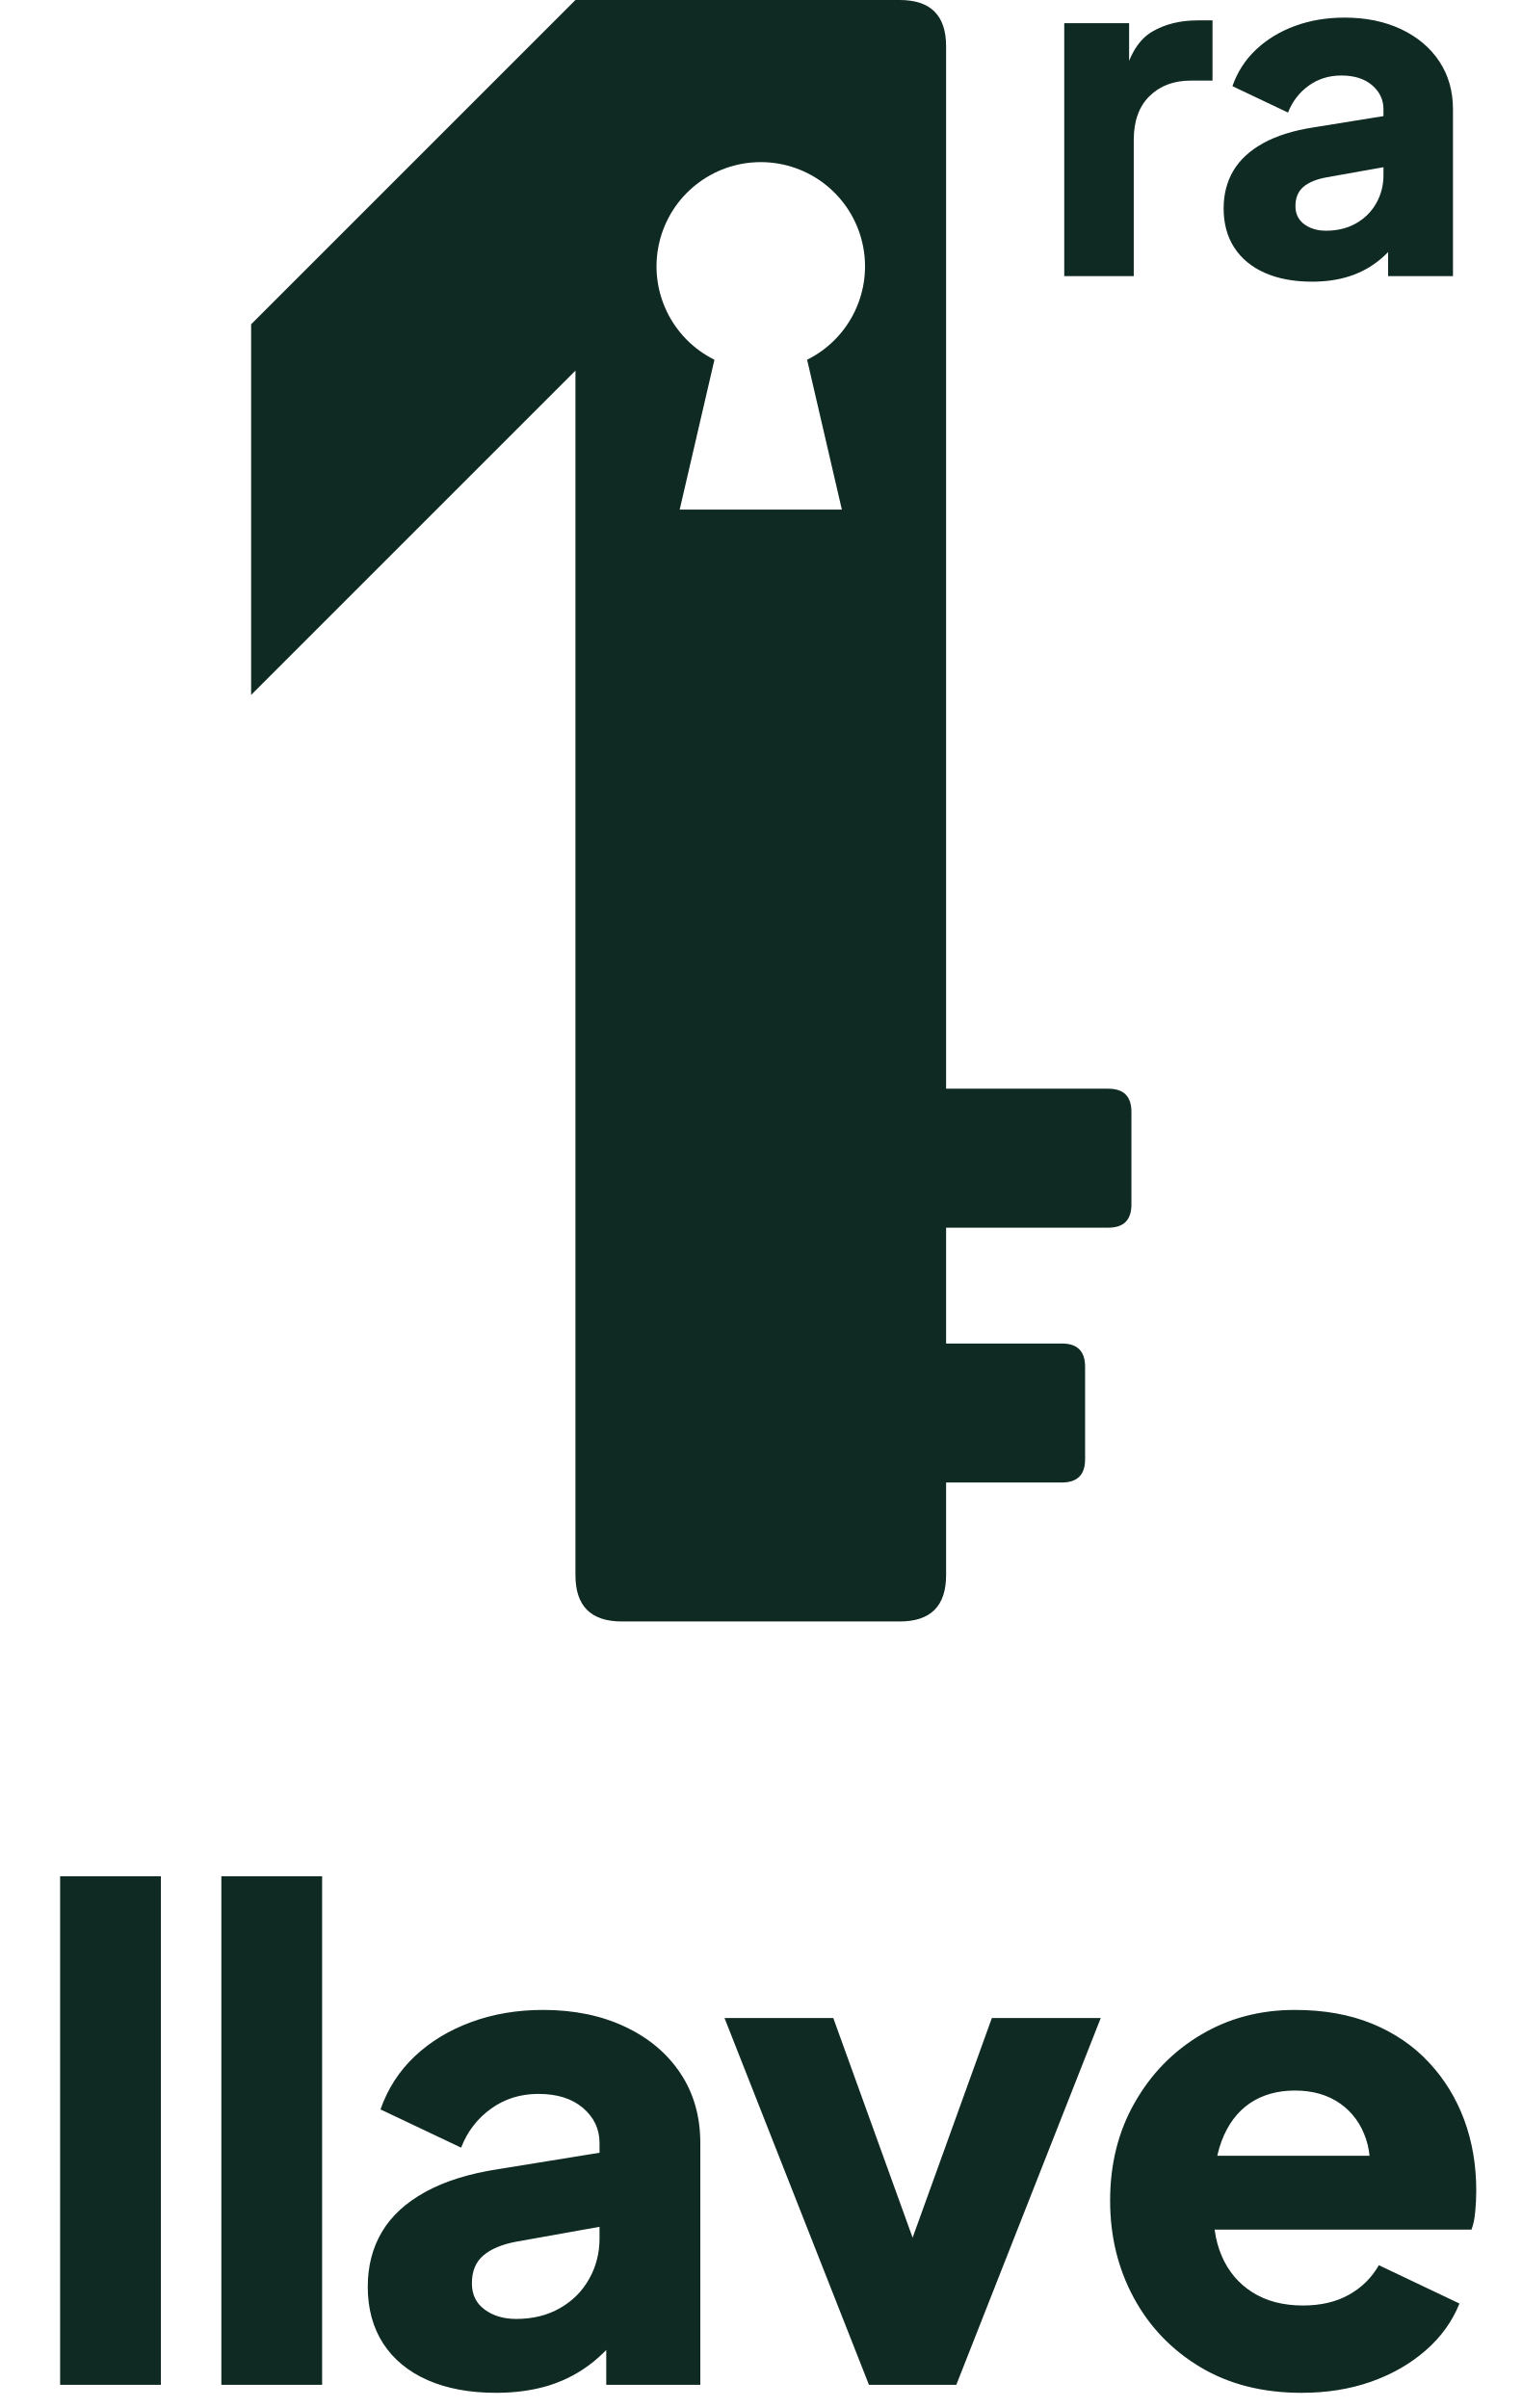
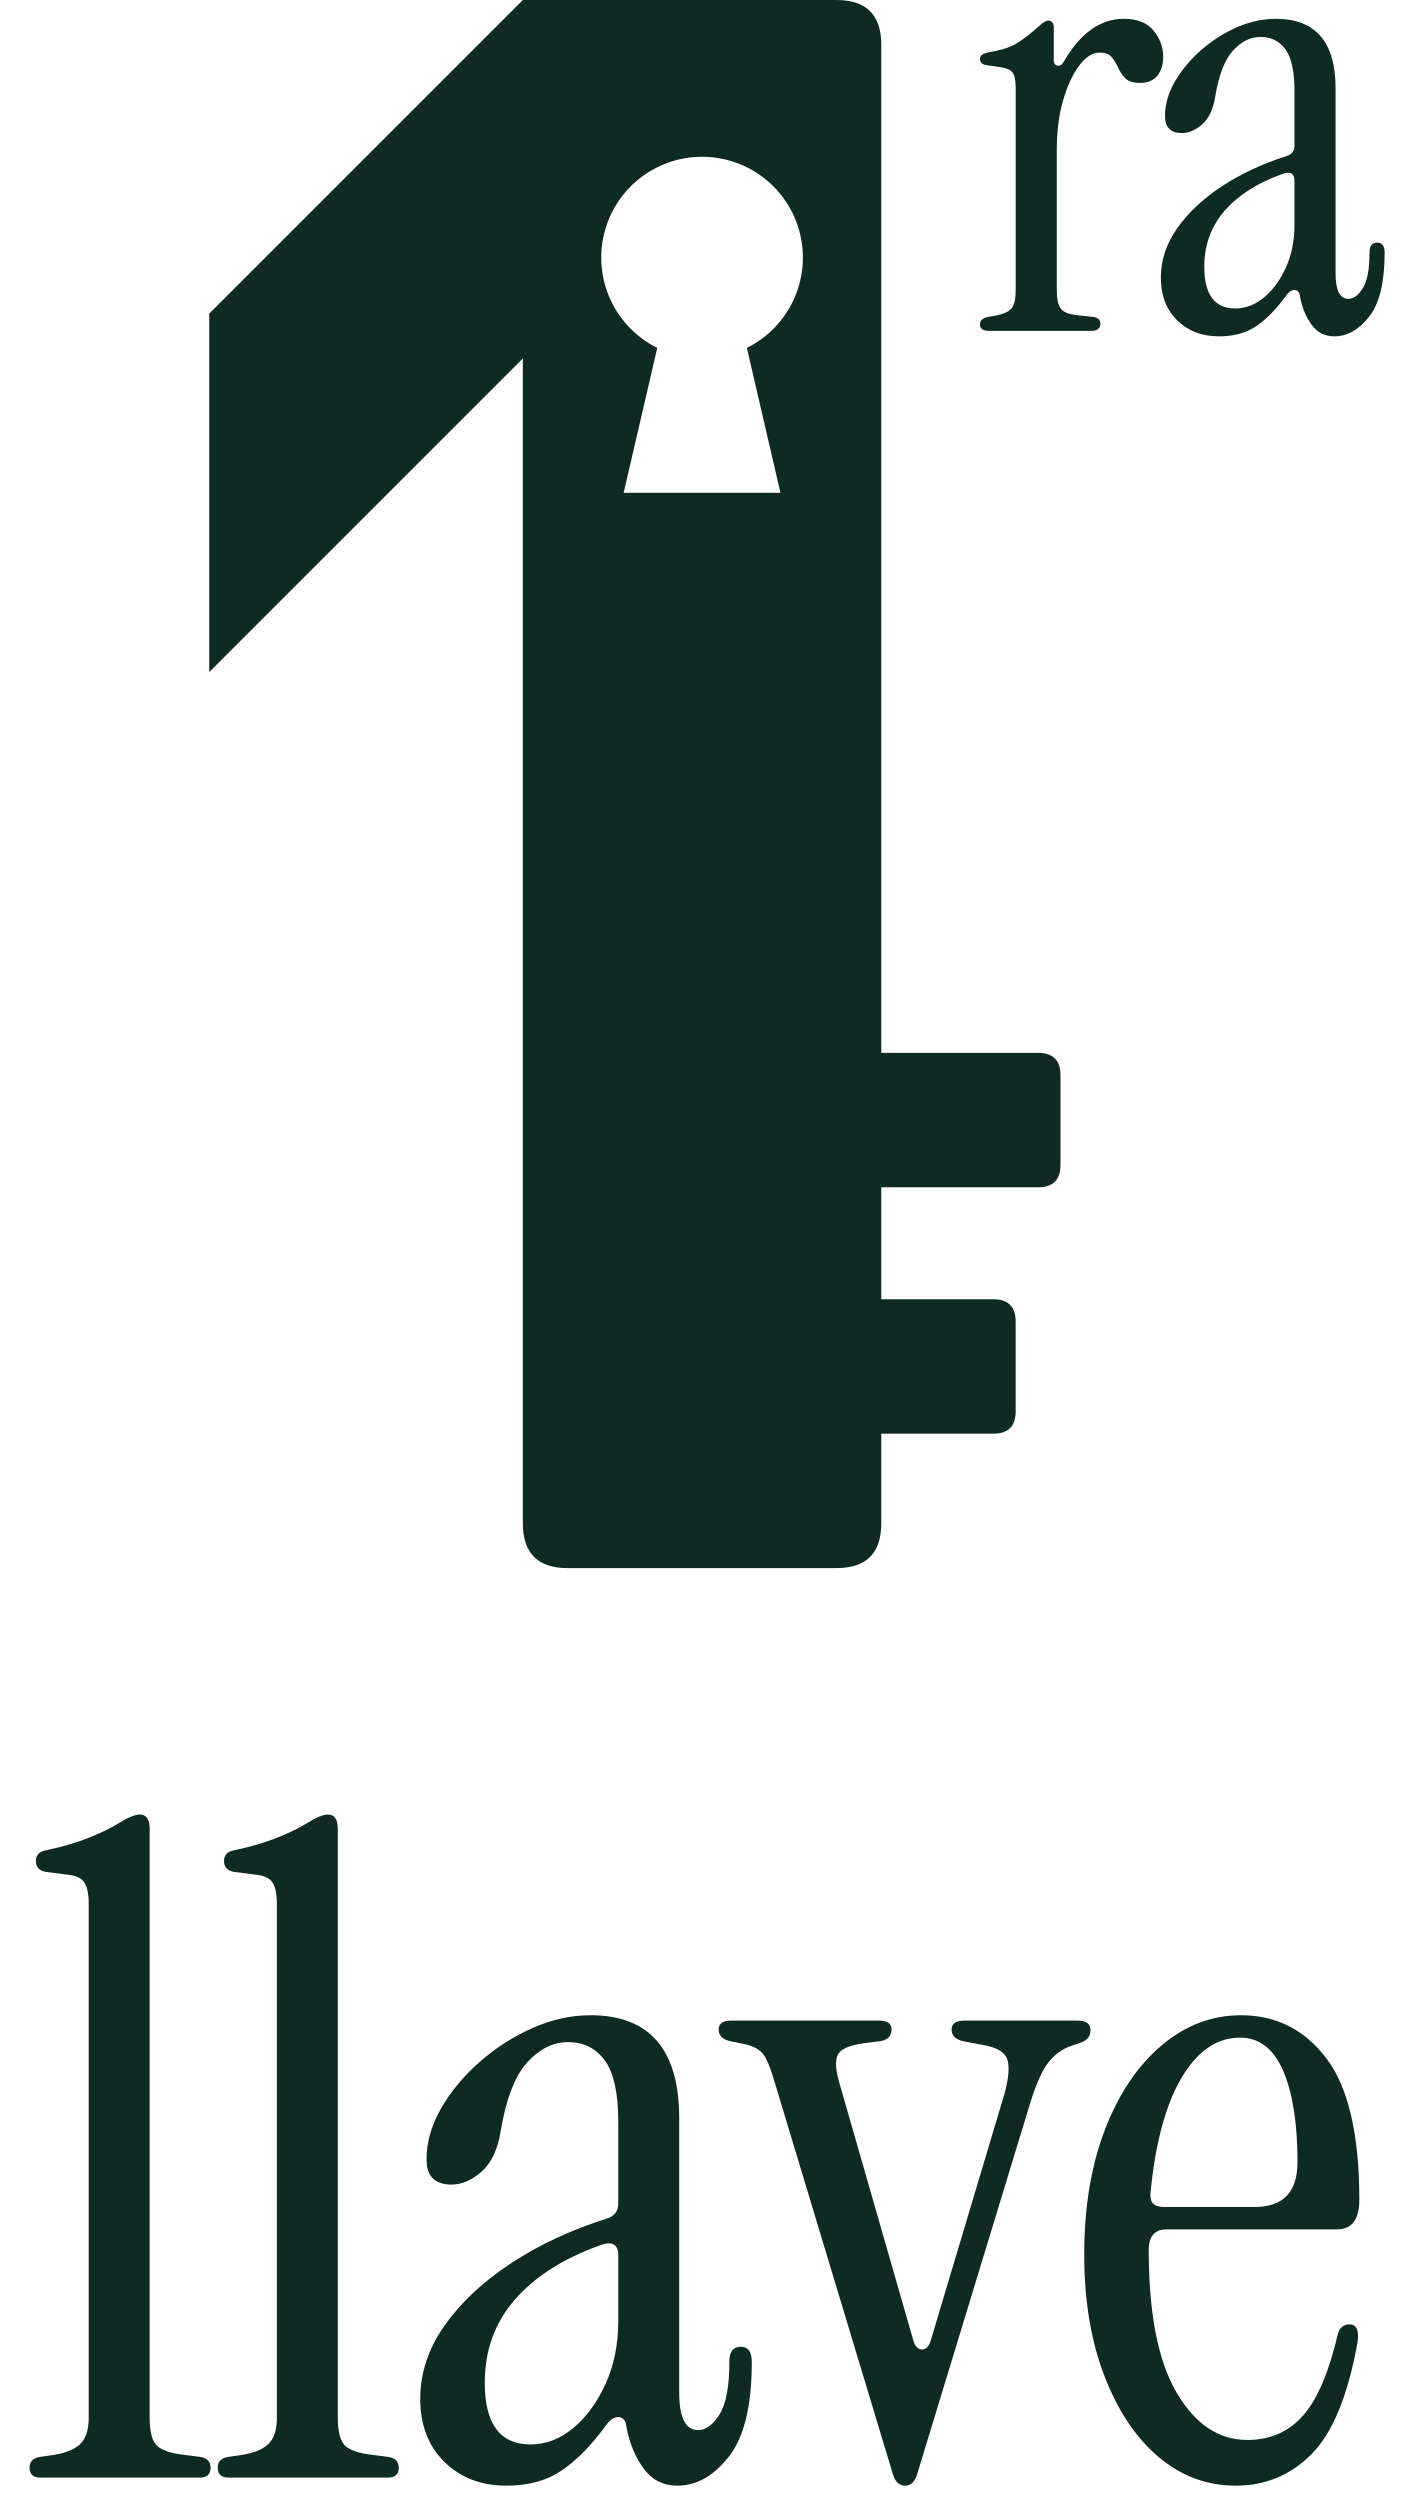
- <svg xmlns="http://www.w3.org/2000/svg" viewBox="-9.68 6 131.37 207.91" role="img" aria-label="Primera Llave">
+ <svg xmlns="http://www.w3.org/2000/svg" viewBox="-6.68 6 125.89 223.2" role="img" aria-label="Primera Llave">
  <path fill-rule="evenodd" fill="#0F2A22" d="M40 6 H68 Q72 6 72 10 V100 H86 Q88 100 88 102 V110 Q88 112 86 112 H72 V122 H82 Q84 122 84 124 V132 Q84 134 82 134 H72 V142 Q72 146 68 146 H44 Q40 146 40 142 V38 L12 66 V34 Z M60 37.06 L63 50 H49 L52 37.06 A9 9 0 1 1 60 37.06 Z" />
-   <path fill="#0F2A22" d="M88.20 29.84L82.20 29.84L82.20 8.00L87.80 8.00L87.80 13.24L87.40 12.48Q88.12 9.72 89.78 8.74Q91.44 7.76 93.72 7.76L93.72 7.76L95 7.76L95 12.96L93.12 12.96Q90.92 12.96 89.56 14.30Q88.20 15.64 88.20 18.08L88.20 18.08L88.20 29.84ZM103.60 30.32L103.60 30.32Q101.24 30.32 99.52 29.56Q97.80 28.80 96.88 27.38Q95.96 25.96 95.96 24.00L95.96 24.00Q95.96 22.16 96.80 20.74Q97.64 19.32 99.38 18.36Q101.12 17.40 103.72 17.00L103.72 17.00L110.40 15.92L110.40 20.32L104.80 21.32Q103.52 21.56 102.84 22.14Q102.16 22.72 102.16 23.80L102.16 23.80Q102.16 24.80 102.92 25.36Q103.68 25.92 104.80 25.92L104.80 25.92Q106.28 25.92 107.40 25.28Q108.52 24.64 109.14 23.54Q109.76 22.44 109.76 21.12L109.76 21.12L109.76 15.44Q109.76 14.20 108.78 13.36Q107.80 12.52 106.12 12.52L106.12 12.52Q104.52 12.52 103.30 13.40Q102.08 14.28 101.52 15.72L101.52 15.72L96.72 13.44Q97.36 11.60 98.76 10.28Q100.16 8.96 102.12 8.24Q104.08 7.52 106.40 7.52L106.40 7.52Q109.16 7.52 111.28 8.52Q113.40 9.52 114.58 11.30Q115.76 13.08 115.76 15.44L115.76 15.44L115.76 29.84L110.16 29.84L110.16 26.32L111.52 26.08Q110.56 27.52 109.40 28.46Q108.24 29.40 106.80 29.86Q105.36 30.32 103.60 30.32ZM4.21 211.91L-4.49 211.91L-4.49 168L4.21 168L4.21 211.91ZM18.13 211.91L9.43 211.91L9.43 168L18.13 168L18.13 211.91ZM33.15 212.60L33.15 212.60Q29.73 212.60 27.23 211.50Q24.74 210.40 23.40 208.34Q22.07 206.28 22.07 203.44L22.07 203.44Q22.07 200.77 23.29 198.71Q24.51 196.65 27.03 195.26Q29.55 193.87 33.32 193.29L33.32 193.29L43.01 191.72L43.01 198.10L34.89 199.55Q33.03 199.90 32.05 200.74Q31.06 201.58 31.06 203.15L31.06 203.15Q31.06 204.60 32.16 205.41Q33.26 206.22 34.89 206.22L34.89 206.22Q37.03 206.22 38.66 205.29Q40.28 204.37 41.18 202.77Q42.08 201.18 42.08 199.26L42.08 199.26L42.08 191.03Q42.08 189.23 40.66 188.01Q39.24 186.79 36.80 186.79L36.80 186.79Q34.48 186.79 32.71 188.07Q30.94 189.34 30.13 191.43L30.13 191.43L23.17 188.13Q24.10 185.46 26.13 183.54Q28.16 181.63 31.00 180.59Q33.84 179.54 37.21 179.54L37.21 179.54Q41.21 179.54 44.28 180.99Q47.36 182.44 49.07 185.02Q50.78 187.60 50.78 191.03L50.78 191.03L50.78 211.91L42.66 211.91L42.66 206.80L44.63 206.45Q43.24 208.54 41.56 209.91Q39.88 211.27 37.79 211.94Q35.70 212.60 33.15 212.60ZM72.88 211.91L65.34 211.91L52.87 180.24L62.26 180.24L70.91 204.19L67.31 204.19L75.95 180.24L85.35 180.24L72.88 211.91ZM102.69 212.60L102.69 212.60Q97.64 212.60 93.93 210.37Q90.22 208.14 88.19 204.37Q86.16 200.60 86.16 196.01L86.16 196.01Q86.16 191.26 88.28 187.55Q90.39 183.83 93.99 181.69Q97.59 179.54 102.11 179.54L102.11 179.54Q105.88 179.54 108.78 180.73Q111.68 181.92 113.68 184.07Q115.68 186.21 116.73 189.03Q117.77 191.84 117.77 195.14L117.77 195.14Q117.77 196.07 117.68 196.97Q117.60 197.87 117.36 198.51L117.36 198.51L93.64 198.51L93.64 192.13L112.43 192.13L108.32 195.14Q108.90 192.65 108.26 190.71Q107.62 188.76 106.03 187.63Q104.43 186.50 102.11 186.50L102.11 186.50Q99.85 186.50 98.22 187.60Q96.60 188.71 95.79 190.85Q94.98 193.00 95.15 196.07L95.15 196.07Q94.92 198.74 95.79 200.77Q96.66 202.80 98.46 203.93Q100.25 205.06 102.81 205.06L102.81 205.06Q105.13 205.06 106.78 204.13Q108.43 203.21 109.36 201.58L109.36 201.58L116.32 204.89Q115.39 207.21 113.39 208.95Q111.39 210.69 108.66 211.65Q105.94 212.60 102.69 212.60Z" />
+   <path fill="#0F2A22" d="M88.32 11.46L88.32 11.46Q90.53 7.68 93.66 7.68L93.66 7.68Q95.44 7.68 96.31 8.73Q97.17 9.78 97.17 11.08L97.17 11.08Q97.17 12.10 96.66 12.75Q96.15 13.40 95.07 13.40L95.07 13.40Q94.20 13.40 93.80 13.00Q93.39 12.59 93.15 12.05Q92.91 11.51 92.58 11.11Q92.26 10.70 91.50 10.70L91.50 10.70Q90.53 10.70 89.67 11.86Q88.80 13.02 88.23 14.97Q87.67 16.91 87.67 19.39L87.67 19.39L87.67 31.92Q87.67 33.06 88.02 33.54Q88.37 34.03 89.50 34.14L89.50 34.14L90.96 34.30Q91.56 34.41 91.56 34.89L91.56 34.89Q91.56 35.54 90.75 35.54L90.75 35.54L81.62 35.54Q80.81 35.54 80.81 34.95L80.81 34.95Q80.81 34.46 81.51 34.30L81.51 34.30L82.16 34.19Q83.29 33.97 83.64 33.52Q84.00 33.06 84.00 31.92L84.00 31.92L84.00 13.78Q84.00 12.81 83.70 12.45Q83.40 12.10 82.65 12.00L82.65 12.00L81.51 11.83Q80.81 11.78 80.81 11.24L80.81 11.24Q80.81 10.81 81.67 10.65L81.67 10.65Q83.35 10.38 84.24 9.78Q85.13 9.19 86.10 8.32L86.10 8.32Q86.59 7.84 86.91 7.84L86.91 7.84Q87.40 7.84 87.40 8.49L87.40 8.49L87.40 11.40Q87.40 11.78 87.72 11.86Q88.05 11.94 88.32 11.46ZM102.14 36.03L102.14 36.03Q99.87 36.03 98.41 34.59Q96.96 33.16 96.96 30.79L96.96 30.79Q96.96 28.47 98.41 26.39Q99.87 24.31 102.41 22.63Q104.95 20.96 108.19 19.93L108.19 19.93Q108.89 19.72 108.89 19.02L108.89 19.02L108.89 14.10Q108.89 11.51 108.08 10.40Q107.27 9.30 105.87 9.30L105.87 9.30Q104.52 9.30 103.41 10.51Q102.30 11.73 101.82 14.59L101.82 14.59Q101.55 16.32 100.66 17.10Q99.76 17.88 98.85 17.88L98.85 17.88Q97.33 17.88 97.33 16.37L97.33 16.37Q97.33 14.80 98.22 13.27Q99.12 11.73 100.57 10.46Q102.03 9.19 103.76 8.43Q105.49 7.68 107.22 7.68L107.22 7.68Q112.56 7.68 112.56 13.89L112.56 13.89L112.56 30.41Q112.56 32.68 113.70 32.68L113.70 32.68Q114.40 32.68 114.99 31.73Q115.59 30.79 115.59 28.52L115.59 28.52Q115.59 27.66 116.29 27.66L116.29 27.66Q116.94 27.66 116.94 28.57L116.94 28.57Q116.94 32.52 115.56 34.27Q114.18 36.03 112.45 36.03L112.45 36.03Q111.16 36.03 110.40 34.97Q109.65 33.92 109.38 32.46L109.38 32.46Q109.32 31.92 108.92 31.89Q108.51 31.87 108.13 32.41L108.13 32.41Q106.84 34.19 105.49 35.11Q104.14 36.03 102.14 36.03ZM103.60 33.54L103.60 33.54Q105.00 33.54 106.19 32.54Q107.38 31.54 108.13 29.87Q108.89 28.20 108.89 26.09L108.89 26.09L108.89 22.15Q108.89 21.12 107.76 21.55L107.76 21.55Q104.46 22.74 102.65 24.82Q100.84 26.90 100.84 29.82L100.84 29.82Q100.84 33.54 103.60 33.54ZM11.16 227.20L-3.08 227.20Q-4.04 227.20-4.04 226.32L-4.04 226.32Q-4.04 225.52-3.16 225.36L-3.16 225.36L-2.04 225.20Q-0.36 224.96 0.44 224.24Q1.24 223.52 1.24 221.84L1.24 221.84L1.24 176Q1.24 174.56 0.80 174Q0.36 173.44-0.76 173.36L-0.76 173.36L-2.60 173.12Q-3.48 172.96-3.48 172.16L-3.48 172.16Q-3.48 171.36-2.60 171.20L-2.60 171.20Q-0.36 170.72 1.24 170.08Q2.84 169.44 3.88 168.80L3.88 168.80Q5.16 168 5.80 168L5.80 168Q6.68 168 6.68 169.28L6.68 169.28L6.68 221.84Q6.68 223.52 7.20 224.20Q7.72 224.88 9.40 225.12L9.40 225.12L11.24 225.36Q12.12 225.52 12.12 226.32L12.12 226.32Q12.12 227.20 11.16 227.20L11.16 227.20ZM27.96 227.20L13.72 227.20Q12.76 227.20 12.76 226.32L12.76 226.32Q12.76 225.52 13.64 225.36L13.64 225.36L14.76 225.20Q16.44 224.96 17.24 224.24Q18.04 223.52 18.04 221.84L18.04 221.84L18.04 176Q18.04 174.56 17.60 174Q17.16 173.44 16.04 173.36L16.04 173.36L14.20 173.12Q13.32 172.96 13.32 172.16L13.32 172.16Q13.32 171.36 14.20 171.20L14.20 171.20Q16.44 170.72 18.04 170.08Q19.64 169.44 20.68 168.80L20.68 168.80Q21.96 168 22.60 168L22.60 168Q23.48 168 23.48 169.28L23.48 169.28L23.48 221.84Q23.48 223.52 24.00 224.20Q24.52 224.88 26.20 225.12L26.20 225.12L28.04 225.36Q28.92 225.52 28.92 226.32L28.92 226.32Q28.92 227.20 27.96 227.20L27.96 227.20ZM38.52 227.92L38.52 227.92Q35.16 227.92 33.00 225.80Q30.84 223.68 30.84 220.16L30.84 220.16Q30.84 216.72 33.00 213.64Q35.16 210.56 38.92 208.08Q42.68 205.60 47.48 204.08L47.48 204.08Q48.52 203.76 48.52 202.72L48.52 202.72L48.52 195.44Q48.52 191.60 47.32 189.96Q46.12 188.32 44.04 188.32L44.04 188.32Q42.04 188.32 40.40 190.12Q38.76 191.92 38.04 196.16L38.04 196.16Q37.64 198.72 36.32 199.88Q35.00 201.04 33.64 201.04L33.64 201.04Q31.40 201.04 31.40 198.80L31.40 198.80Q31.40 196.48 32.72 194.20Q34.04 191.92 36.20 190.04Q38.36 188.16 40.92 187.04Q43.48 185.92 46.04 185.92L46.04 185.92Q53.96 185.92 53.96 195.12L53.96 195.12L53.96 219.60Q53.96 222.96 55.64 222.96L55.64 222.96Q56.68 222.96 57.56 221.56Q58.44 220.16 58.44 216.80L58.44 216.80Q58.44 215.52 59.48 215.52L59.48 215.52Q60.44 215.52 60.44 216.88L60.44 216.88Q60.44 222.72 58.40 225.32Q56.36 227.92 53.80 227.92L53.80 227.92Q51.88 227.92 50.76 226.36Q49.64 224.80 49.24 222.64L49.24 222.64Q49.16 221.84 48.56 221.80Q47.96 221.76 47.40 222.56L47.40 222.56Q45.48 225.20 43.48 226.56Q41.48 227.92 38.52 227.92ZM40.68 224.24L40.68 224.24Q42.76 224.24 44.52 222.76Q46.28 221.28 47.40 218.80Q48.52 216.32 48.52 213.20L48.52 213.20L48.52 207.36Q48.52 205.84 46.84 206.48L46.84 206.48Q41.96 208.24 39.28 211.32Q36.60 214.40 36.60 218.72L36.60 218.72Q36.60 224.24 40.68 224.24ZM74.12 227.92L74.12 227.92Q73.40 227.92 73.08 227.04L73.08 227.04L62.44 191.76Q61.88 189.84 61.36 189.28Q60.84 188.72 59.72 188.48L59.72 188.48L58.52 188.24Q57.48 188 57.48 187.20L57.48 187.20Q57.48 186.40 58.60 186.40L58.60 186.40L71.80 186.40Q72.92 186.40 72.92 187.20L72.92 187.20Q72.92 188.08 71.88 188.24L71.88 188.24L70.60 188.40Q68.68 188.64 68.20 189.32Q67.72 190 68.20 191.76L68.20 191.76L74.84 214.88Q75.08 215.76 75.64 215.76Q76.20 215.76 76.44 214.88L76.44 214.88L82.92 193.20Q83.56 191.04 83.28 189.96Q83 188.88 81 188.56L81 188.56L79.32 188.24Q78.28 188 78.28 187.20L78.28 187.20Q78.28 186.40 79.40 186.40L79.40 186.40L89.56 186.40Q90.68 186.40 90.68 187.28L90.68 187.28Q90.68 188.08 89.72 188.40L89.72 188.40L89 188.64Q87.80 189.04 86.96 190.08Q86.12 191.12 85.32 193.68L85.32 193.68L75.16 227.04Q74.84 227.92 74.12 227.92ZM103.64 227.92L103.64 227.92Q99.80 227.92 96.76 225.36Q93.72 222.80 91.92 218.12Q90.12 213.44 90.12 207.28L90.12 207.28Q90.12 200.96 91.96 196.16Q93.80 191.36 97 188.64Q100.20 185.92 104.12 185.92L104.12 185.92Q108.84 185.92 111.76 189.80Q114.68 193.68 114.68 202.40L114.68 202.40Q114.68 205.04 112.68 205.04L112.68 205.04L97.48 205.04Q95.88 205.04 95.88 206.88L95.88 206.88Q95.88 215.36 98.36 219.60Q100.84 223.84 104.68 223.84L104.68 223.84Q107.72 223.84 109.64 221.68Q111.56 219.52 112.76 214.40L112.76 214.40Q113 213.52 113.80 213.52L113.80 213.52Q114.76 213.52 114.52 215.12L114.52 215.12Q113.24 222.24 110.44 225.08Q107.64 227.92 103.64 227.92ZM97.24 203.04L97.24 203.04L105.32 203.04Q109.16 203.04 109.16 199.04L109.16 199.04Q109.16 193.84 107.88 190.88Q106.60 187.92 104.04 187.92L104.04 187.92Q100.92 187.92 98.80 191.52Q96.68 195.12 96.04 201.76L96.04 201.76Q95.88 203.04 97.24 203.04Z" />
</svg>
